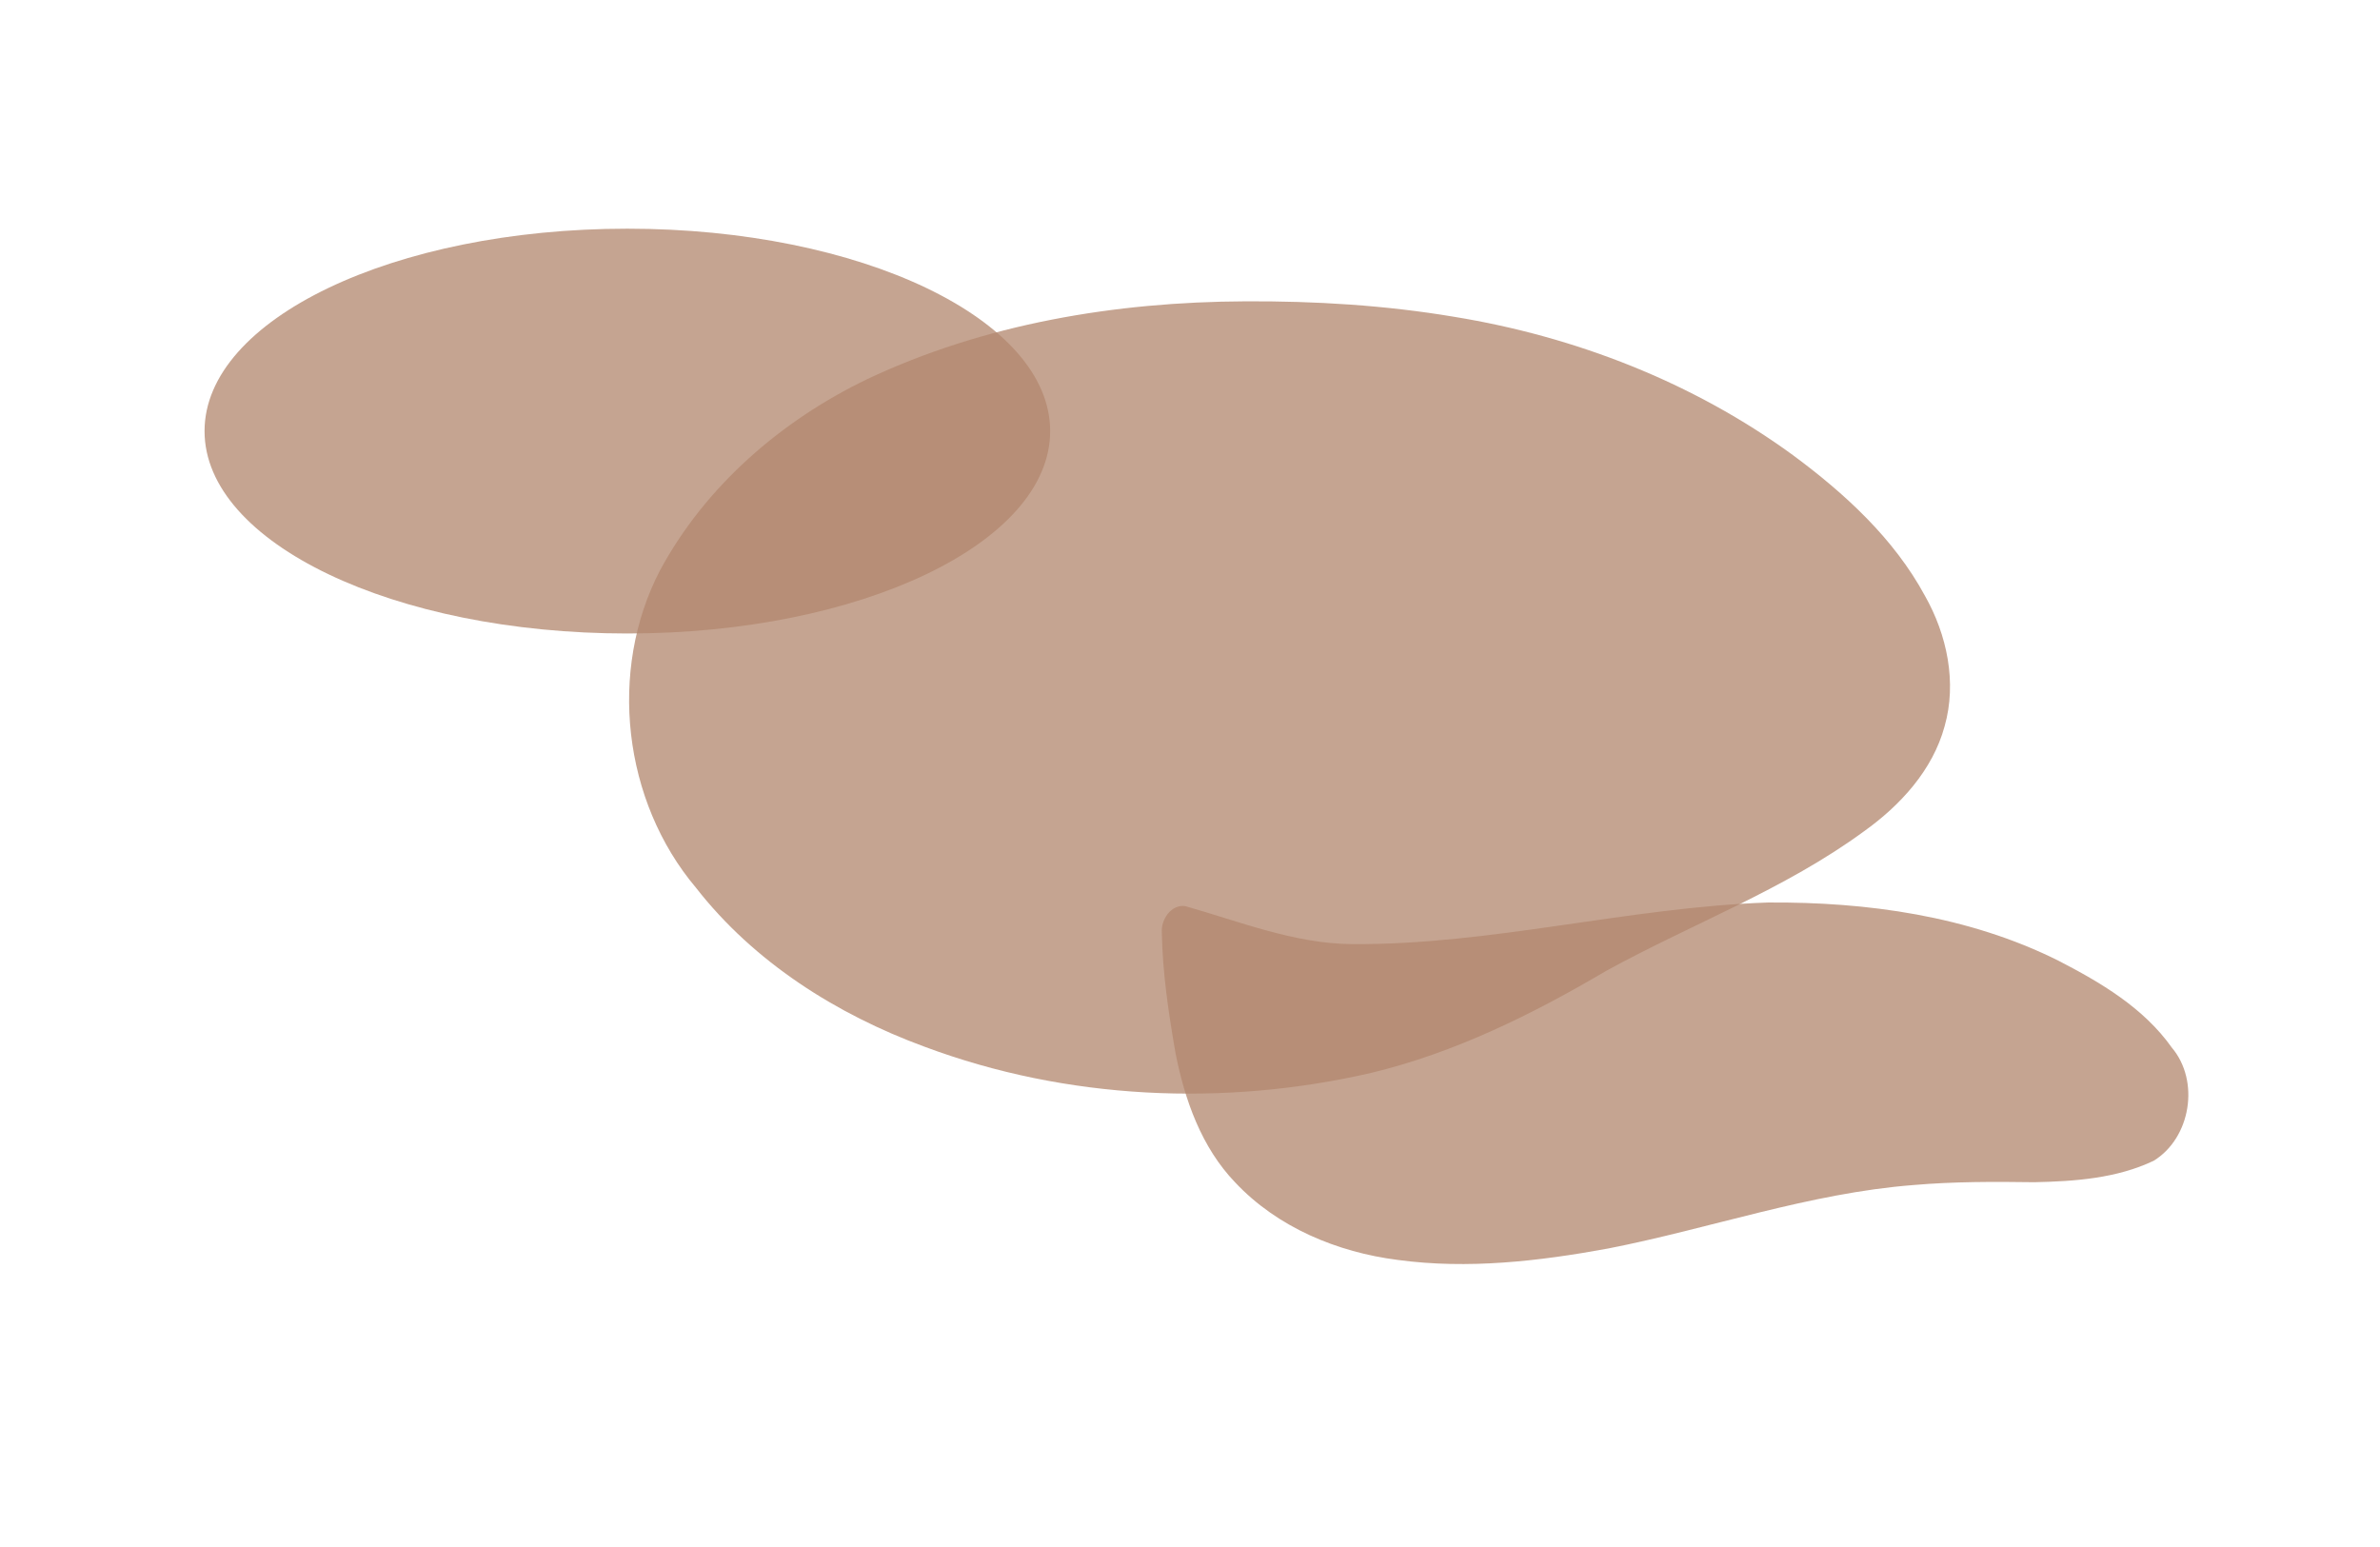
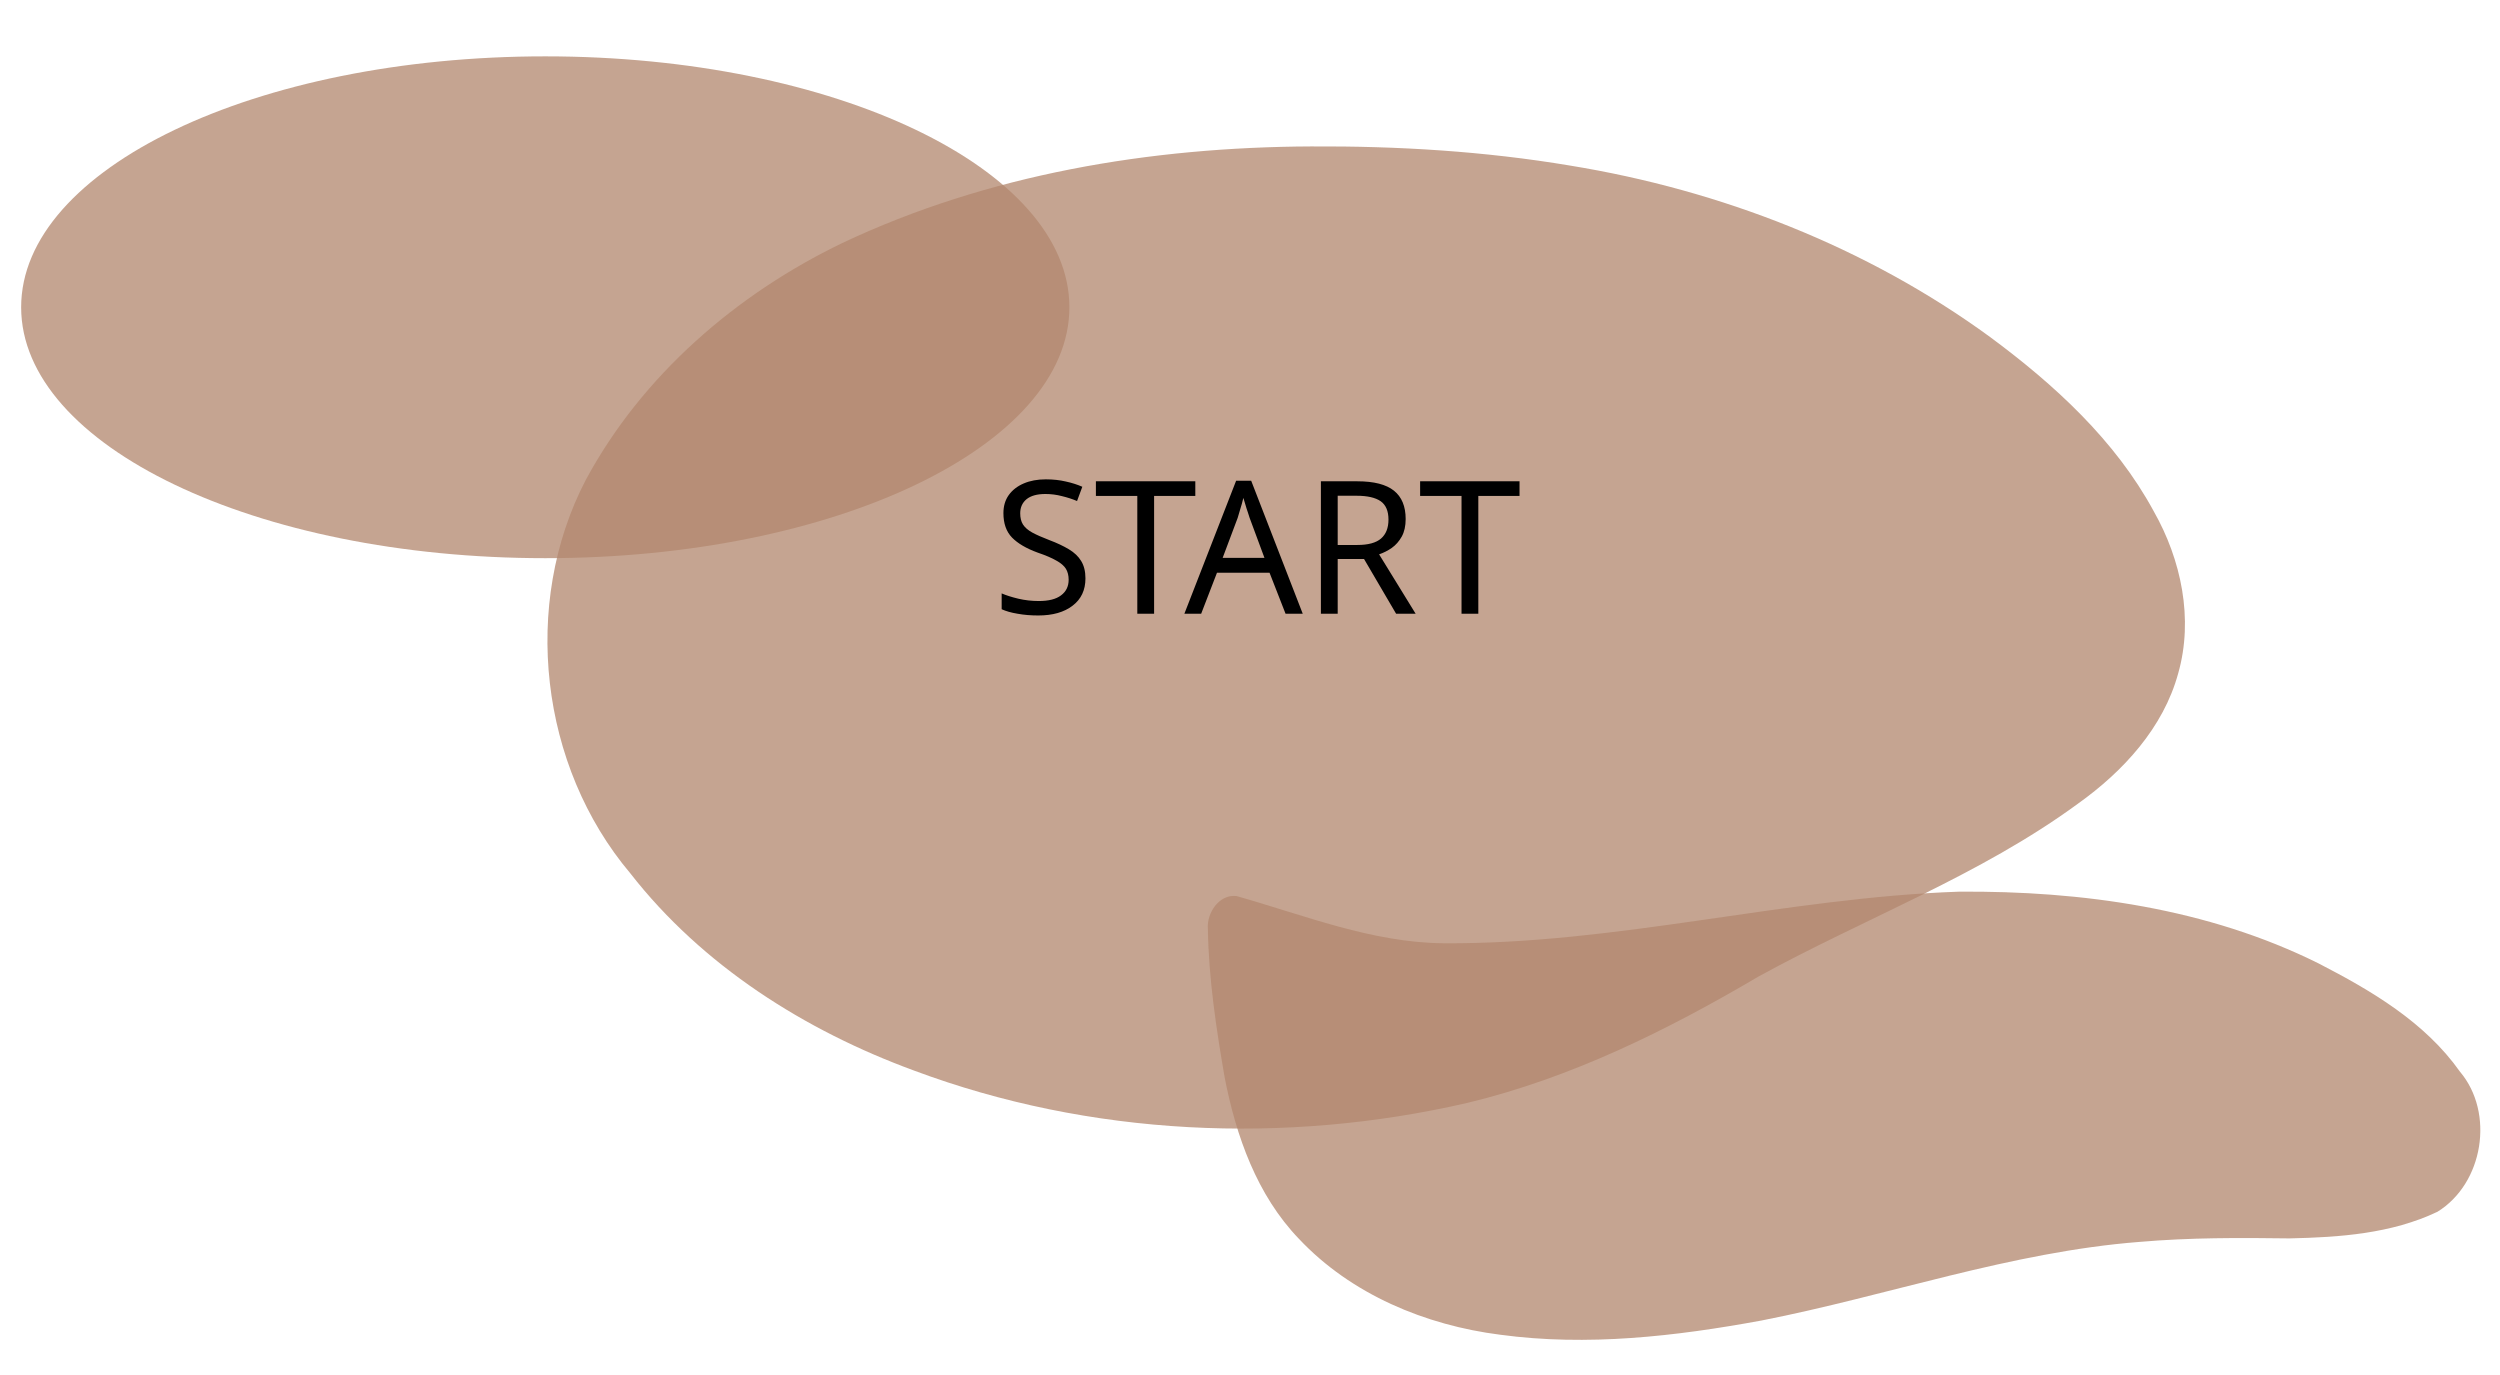
- <svg xmlns="http://www.w3.org/2000/svg" width="20cm" height="13cm" viewBox="0 0 200 130" version="1.1" id="svg8">
+ <svg xmlns="http://www.w3.org/2000/svg" width="20cm" height="11cm" viewBox="0 0 200 110" version="1.1" id="svg8">
  <defs id="defs2" />
-   <g id="layer1" transform="translate(0,-167)">
-     <ellipse style="opacity:1;vector-effect:none;fill:#b3876f;fill-opacity:0.76;fill-rule:evenodd;stroke:none;stroke-width:10;stroke-linecap:butt;stroke-linejoin:round;stroke-miterlimit:4;stroke-dasharray:none;stroke-dashoffset:0;stroke-opacity:1;paint-order:normal" id="path2815" cx="52.719" cy="203.226" rx="35.53" ry="17.009" />
-     <path style="opacity:1;fill:#b3876f;fill-opacity:0.76;fill-rule:nonzero;stroke:none;stroke-width:5.668;stroke-linejoin:round;stroke-miterlimit:4;stroke-dasharray:none;stroke-opacity:0.004;paint-order:normal" d="m 104.64,192.322 c -10.883,0.046 -21.912,1.879 -31.805,6.557 -7.19,3.471 -13.548,8.964 -17.366,16.039 -4.399,8.436 -3.111,19.419 3.013,26.678 4.882,6.264 11.831,10.655 19.226,13.369 11.922,4.453 25.157,5.048 37.525,2.192 7.014,-1.688 13.54,-4.917 19.725,-8.563 7.198,-3.957 15.016,-6.845 21.678,-11.734 3.05,-2.178 5.772,-5.135 6.776,-8.826 1.048,-3.688 0.204,-7.694 -1.658,-10.977 -2.608,-4.816 -6.736,-8.591 -11.091,-11.813 -8.371,-6.111 -18.278,-9.962 -28.481,-11.625 -5.792,-0.971 -11.674,-1.328 -17.543,-1.297 z" id="path2819" />
-     <path style="opacity:1;fill:#b3876f;fill-opacity:0.76;fill-rule:nonzero;stroke:none;stroke-width:5.3;stroke-linejoin:round;stroke-miterlimit:4;stroke-dasharray:none;stroke-opacity:0.004;paint-order:normal" d="m 148.548,242.842 c -11.722,0.401 -23.19,3.575 -34.945,3.497 -4.855,-0.045 -9.416,-1.898 -14.024,-3.2 -1.183,-0.14 -2.032,1.151 -1.945,2.229 0.058,3.389 0.565,6.753 1.142,10.086 0.771,3.957 2.183,7.96 5.027,10.917 3.544,3.771 8.577,5.861 13.651,6.505 5.899,0.8 11.88,0.108 17.698,-0.962 8.566,-1.678 16.892,-4.65 25.64,-5.331 3.381,-0.293 6.778,-0.285 10.168,-0.237 3.397,-0.074 6.914,-0.32 10.025,-1.804 3.12,-1.921 3.893,-6.708 1.521,-9.507 -2.367,-3.349 -5.993,-5.482 -9.568,-7.325 -7.528,-3.749 -16.059,-4.931 -24.39,-4.868 z" id="path2821" />
+   <g id="layer1" transform="translate(0,-187)">
+     <ellipse style="opacity:1;vector-effect:none;fill:#b3876f;fill-opacity:0.76;fill-rule:evenodd;stroke:none;stroke-width:11.801;stroke-linecap:butt;stroke-linejoin:round;stroke-miterlimit:4;stroke-dasharray:none;stroke-dashoffset:0;stroke-opacity:1;paint-order:normal" id="path2815" cx="43.622" cy="211.581" rx="41.93" ry="20.073" />
+     <path style="opacity:1;fill:#b3876f;fill-opacity:0.76;fill-rule:nonzero;stroke:none;stroke-width:6.689;stroke-linejoin:round;stroke-miterlimit:4;stroke-dasharray:none;stroke-opacity:0.004;paint-order:normal" d="m 104.896,198.714 c -12.844,0.054 -25.859,2.217 -37.534,7.738 -8.485,4.096 -15.989,10.579 -20.494,18.929 -5.192,9.956 -3.672,22.917 3.556,31.484 5.762,7.392 13.962,12.574 22.69,15.777 14.07,5.255 29.689,5.957 44.285,2.587 8.278,-1.992 15.98,-5.802 23.279,-10.105 8.495,-4.67 17.721,-8.078 25.583,-13.848 3.599,-2.57 6.812,-6.06 7.997,-10.416 1.237,-4.353 0.241,-9.079 -1.957,-12.955 -3.078,-5.683 -7.95,-10.138 -13.089,-13.94 -9.879,-7.212 -21.571,-11.757 -33.612,-13.72 -6.835,-1.146 -13.777,-1.568 -20.703,-1.531 z" id="path2819" />
+     <path style="opacity:1;fill:#b3876f;fill-opacity:0.76;fill-rule:nonzero;stroke:none;stroke-width:6.255;stroke-linejoin:round;stroke-miterlimit:4;stroke-dasharray:none;stroke-opacity:0.004;paint-order:normal" d="m 156.714,258.334 c -13.834,0.473 -27.367,4.219 -41.24,4.127 -5.73,-0.053 -11.113,-2.24 -16.55,-3.777 -1.396,-0.165 -2.398,1.359 -2.295,2.631 0.069,3.999 0.667,7.969 1.348,11.903 0.91,4.669 2.576,9.394 5.933,12.884 4.183,4.451 10.122,6.917 16.11,7.677 6.961,0.944 14.02,0.127 20.886,-1.135 10.109,-1.98 19.935,-5.487 30.258,-6.292 3.99,-0.345 7.999,-0.337 11.999,-0.28 4.009,-0.087 8.159,-0.378 11.831,-2.129 3.682,-2.267 4.594,-7.916 1.795,-11.219 -2.794,-3.952 -7.072,-6.469 -11.292,-8.645 -8.884,-4.424 -18.951,-5.819 -28.783,-5.745 z" id="path2821" />
+     <text xml:space="preserve" style="font-style:normal;font-weight:normal;font-size:14.846px;line-height:1.25;font-family:sans-serif;letter-spacing:0px;word-spacing:0px;fill:#000000;fill-opacity:1;stroke:none;stroke-width:0.371" x="79.381" y="236.097" id="text817">
+       <tspan id="tspan815" x="79.381" y="236.097" style="stroke-width:0.371">START</tspan>
+     </text>
  </g>
</svg>
